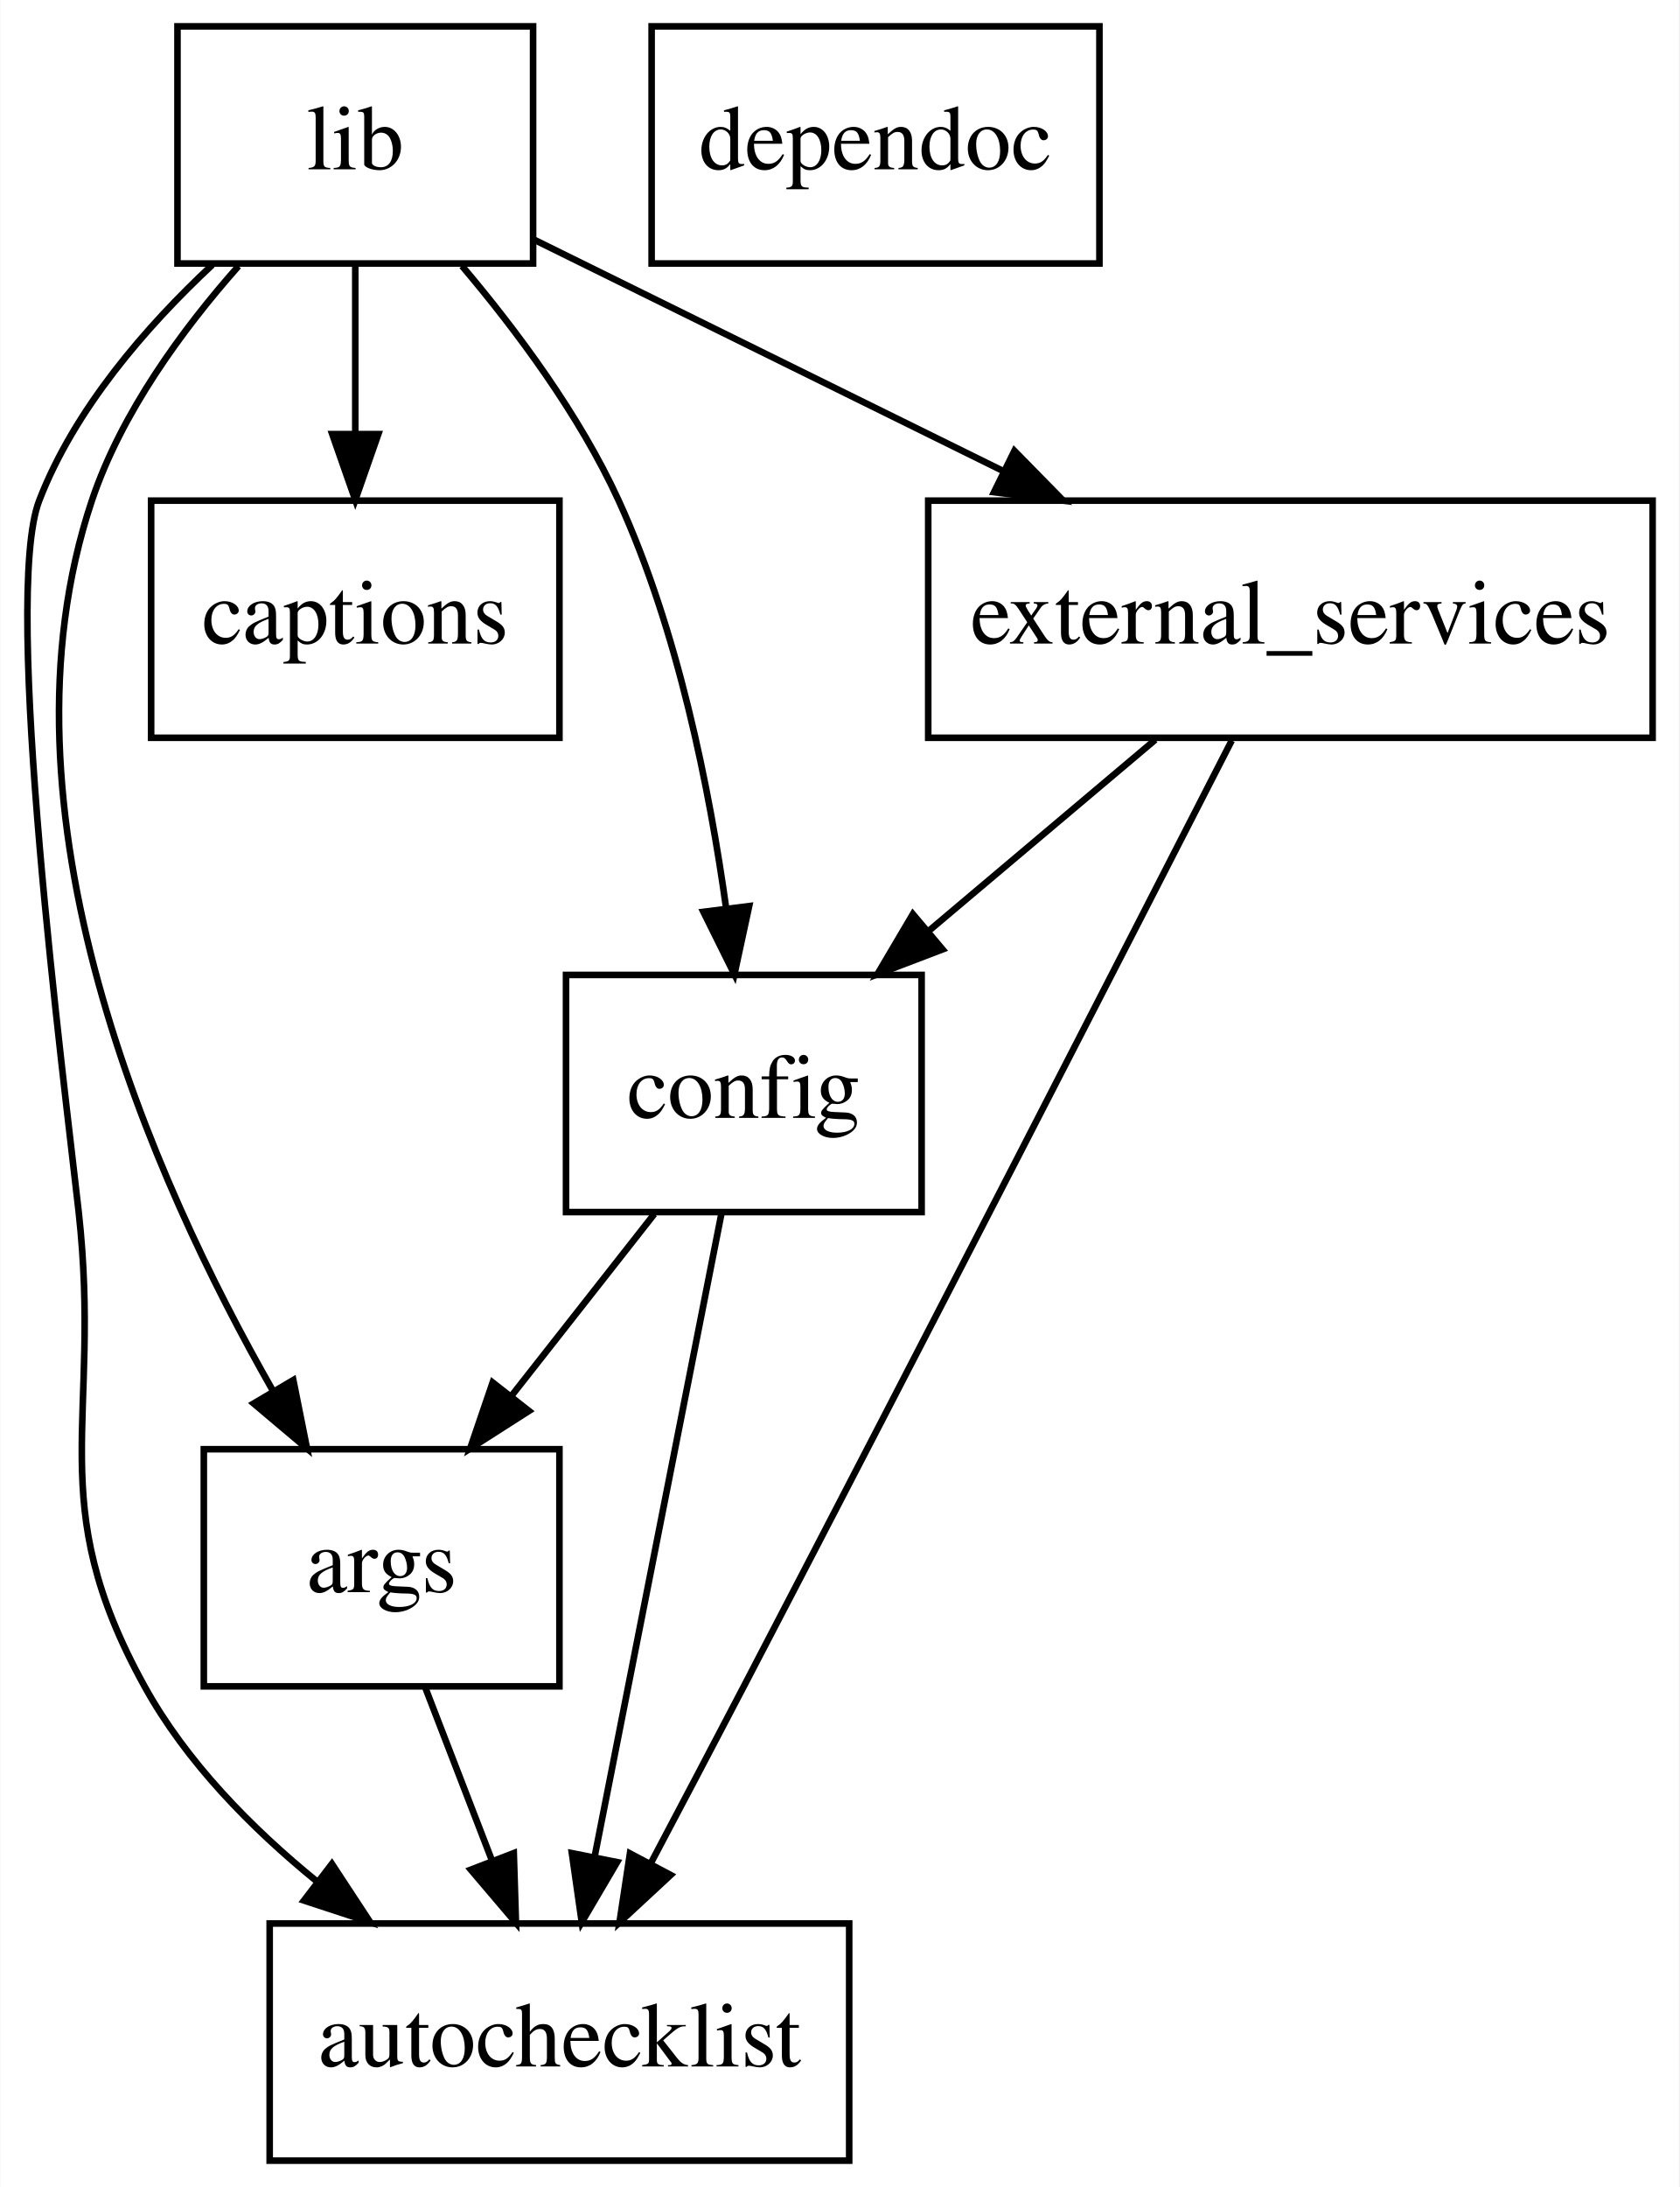
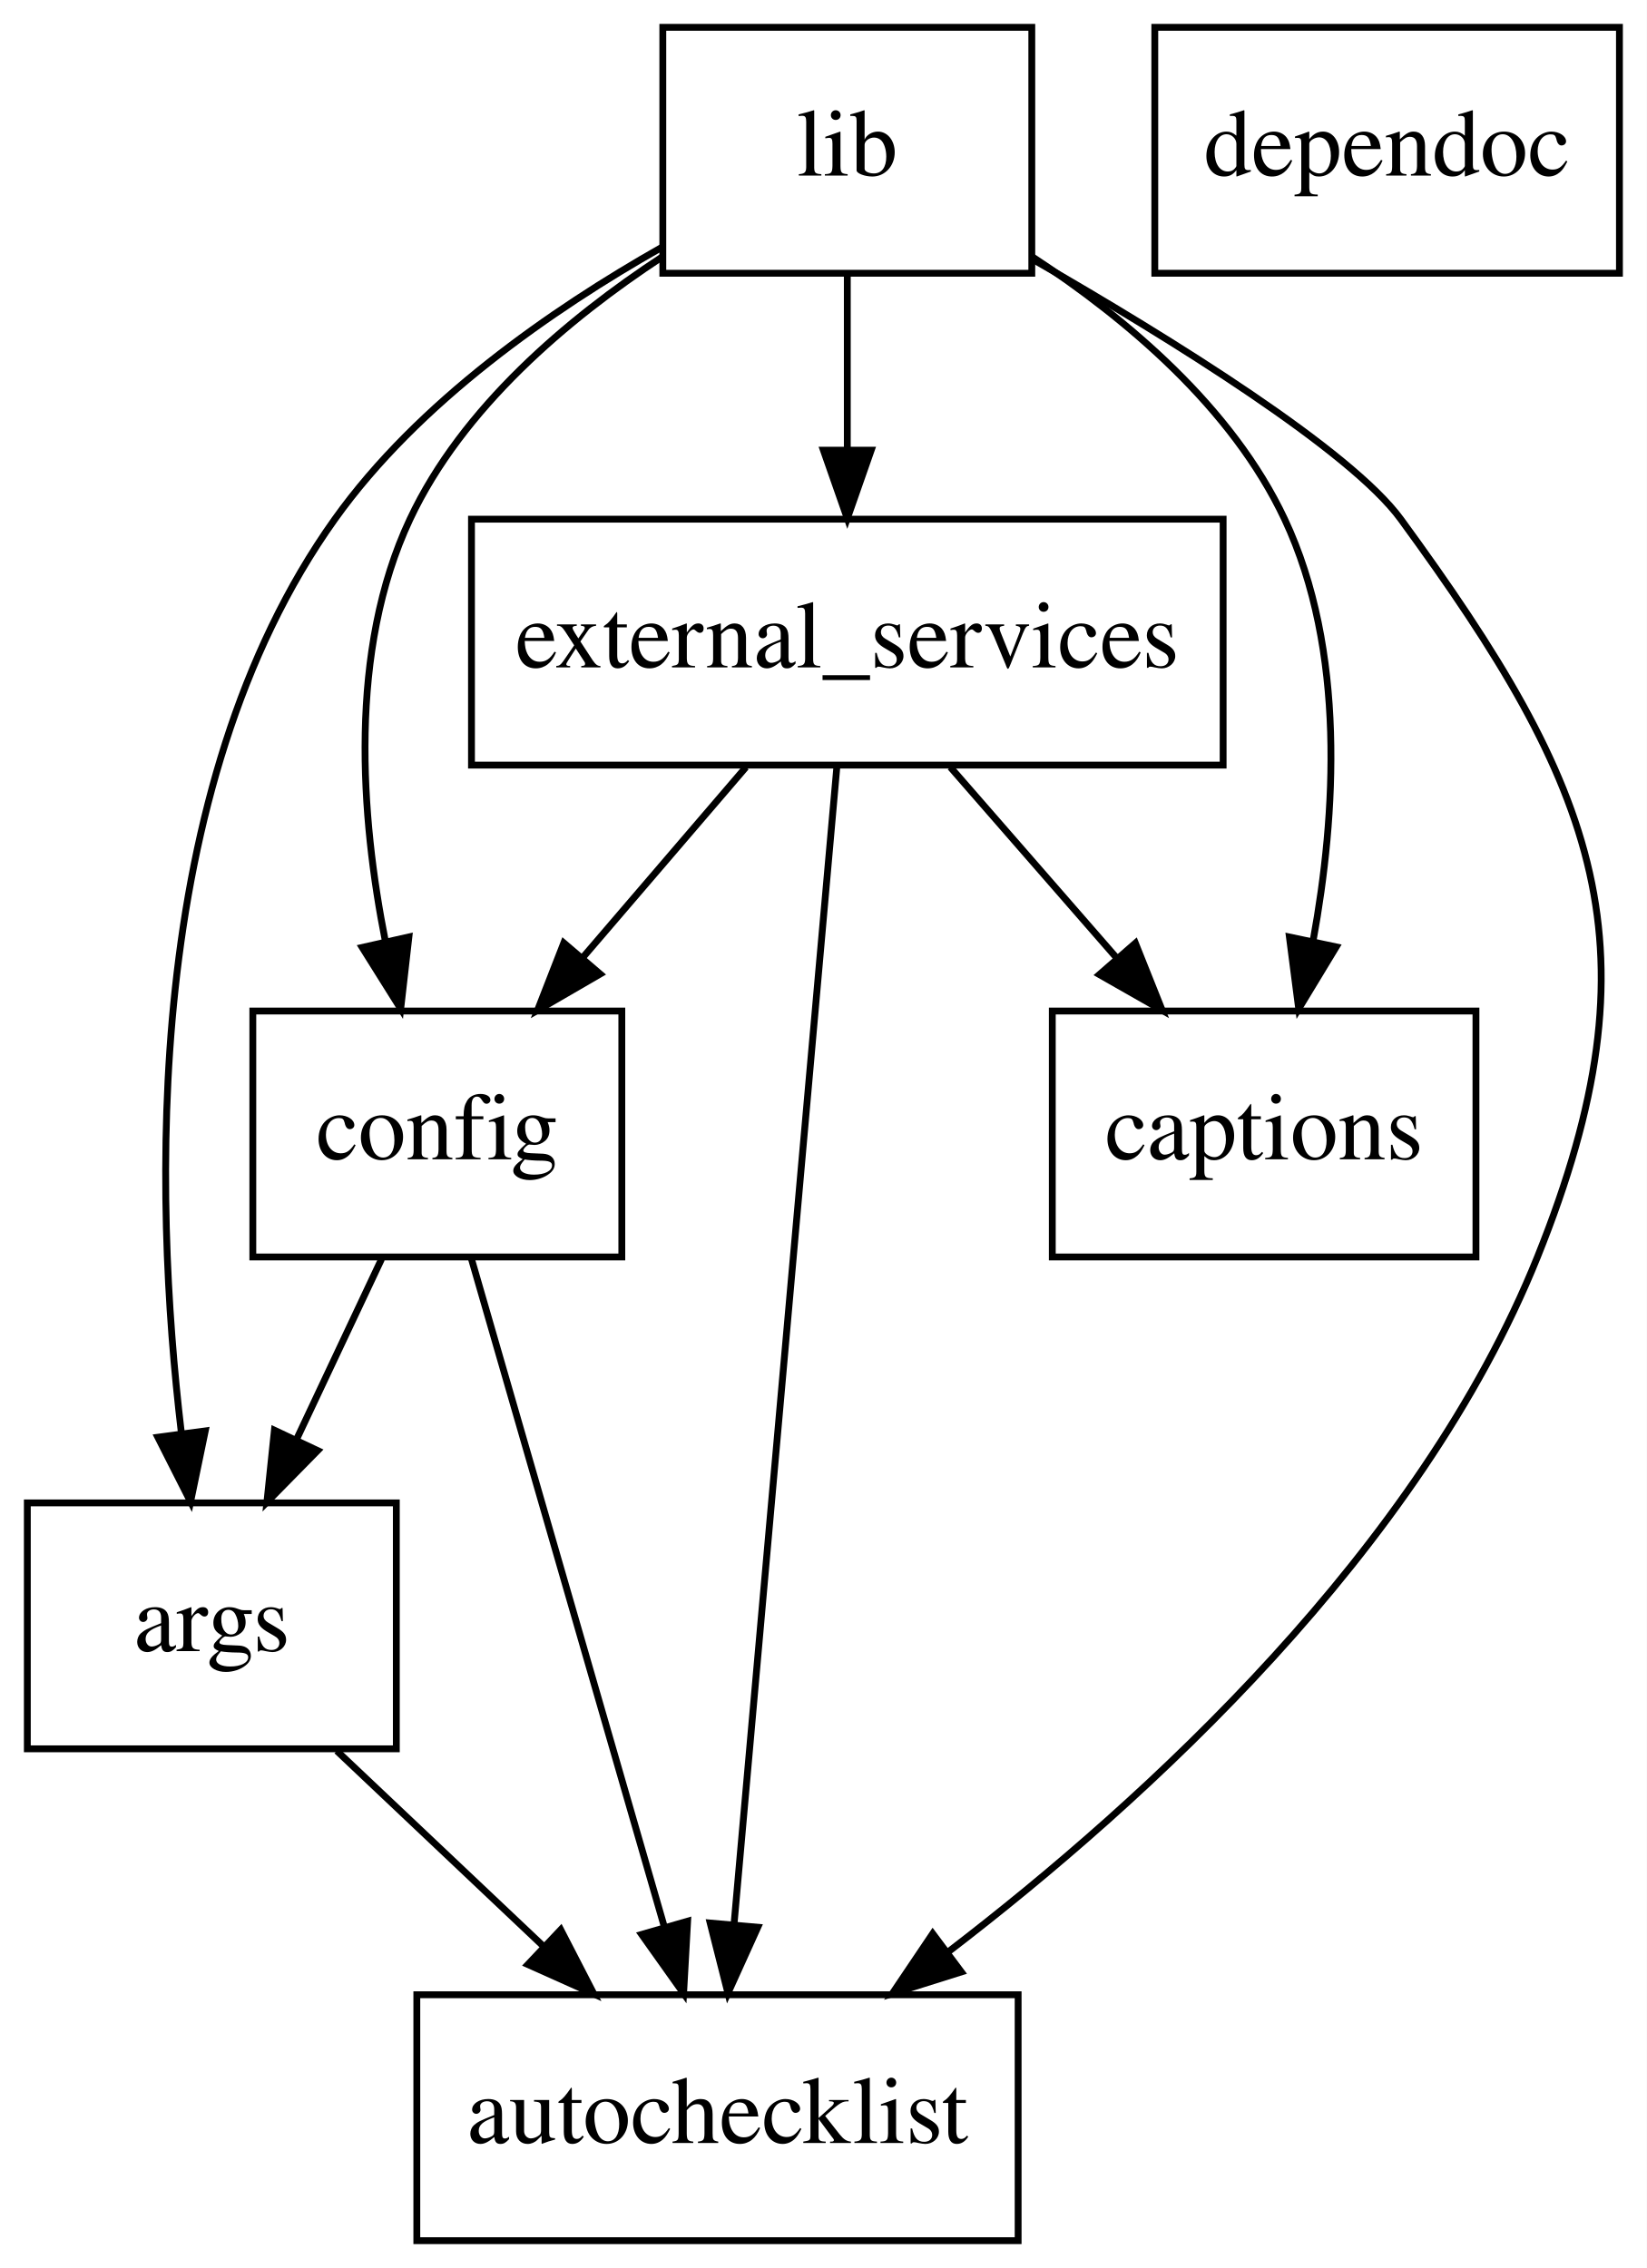
- <svg xmlns="http://www.w3.org/2000/svg" width="255pt" height="332pt" viewBox="0.00 0.00 254.90 332.00">
+ <svg xmlns="http://www.w3.org/2000/svg" width="241pt" height="332pt" viewBox="0.00 0.00 241.00 332.00">
  <g id="graph0" class="graph" transform="scale(1 1) rotate(0) translate(4 328)">
-     <polygon fill="white" stroke="transparent" points="-4,4 -4,-328 250.9,-328 250.9,4 -4,4" />
+     <polygon fill="white" stroke="transparent" points="-4,4 -4,-328 237,-328 237,4 -4,4" />
    <g id="node1" class="node">
-       <polygon fill="none" stroke="black" points="80.9,-108 26.9,-108 26.9,-72 80.9,-72 80.9,-108" />
-       <text text-anchor="middle" x="53.9" y="-86.3" font-family="Times,serif" font-size="14.00">args</text>
+       <polygon fill="none" stroke="black" points="54,-108 0,-108 0,-72 54,-72 54,-108" />
+       <text text-anchor="middle" x="27" y="-86.3" font-family="Times,serif" font-size="14.00">args</text>
    </g>
    <g id="node2" class="node">
-       <polygon fill="none" stroke="black" points="124.9,-36 36.9,-36 36.9,0 124.9,0 124.9,-36" />
-       <text text-anchor="middle" x="80.9" y="-14.3" font-family="Times,serif" font-size="14.00">autochecklist</text>
+       <polygon fill="none" stroke="black" points="145,-36 57,-36 57,0 145,0 145,-36" />
+       <text text-anchor="middle" x="101" y="-14.3" font-family="Times,serif" font-size="14.00">autochecklist</text>
    </g>
    <g id="edge1" class="edge">
-       <path fill="none" stroke="black" d="M60.57,-71.7C63.61,-63.81 67.28,-54.3 70.66,-45.55" />
-       <polygon fill="black" stroke="black" points="73.97,-46.69 74.3,-36.1 67.44,-44.17 73.97,-46.69" />
+       <path fill="none" stroke="black" d="M45.29,-71.7C54.43,-63.05 65.64,-52.45 75.6,-43.03" />
+       <polygon fill="black" stroke="black" points="78.06,-45.52 82.92,-36.1 73.25,-40.43 78.06,-45.52" />
    </g>
    <g id="node3" class="node">
-       <polygon fill="none" stroke="black" points="80.9,-252 18.9,-252 18.9,-216 80.9,-216 80.9,-252" />
-       <text text-anchor="middle" x="49.9" y="-230.3" font-family="Times,serif" font-size="14.00">captions</text>
+       <polygon fill="none" stroke="black" points="212,-180 150,-180 150,-144 212,-144 212,-180" />
+       <text text-anchor="middle" x="181" y="-158.3" font-family="Times,serif" font-size="14.00">captions</text>
    </g>
    <g id="node4" class="node">
-       <polygon fill="none" stroke="black" points="135.9,-180 81.9,-180 81.9,-144 135.9,-144 135.9,-180" />
-       <text text-anchor="middle" x="108.9" y="-158.3" font-family="Times,serif" font-size="14.00">config</text>
+       <polygon fill="none" stroke="black" points="87,-180 33,-180 33,-144 87,-144 87,-180" />
+       <text text-anchor="middle" x="60" y="-158.3" font-family="Times,serif" font-size="14.00">config</text>
    </g>
    <g id="edge2" class="edge">
-       <path fill="none" stroke="black" d="M95.3,-143.7C88.77,-135.39 80.83,-125.28 73.65,-116.14" />
-       <polygon fill="black" stroke="black" points="76.27,-113.81 67.34,-108.1 70.76,-118.13 76.27,-113.81" />
+       <path fill="none" stroke="black" d="M51.84,-143.7C48.09,-135.73 43.55,-126.1 39.38,-117.26" />
+       <polygon fill="black" stroke="black" points="42.49,-115.66 35.06,-108.1 36.16,-118.64 42.49,-115.66" />
    </g>
    <g id="edge3" class="edge">
-       <path fill="none" stroke="black" d="M105.52,-143.87C100.73,-119.56 91.9,-74.82 86.22,-46.01" />
-       <polygon fill="black" stroke="black" points="89.66,-45.32 84.29,-36.19 82.79,-46.68 89.66,-45.32" />
+       <path fill="none" stroke="black" d="M64.95,-143.87C71.96,-119.56 84.88,-74.82 93.2,-46.01" />
+       <polygon fill="black" stroke="black" points="96.63,-46.77 96.04,-36.19 89.9,-44.83 96.63,-46.77" />
    </g>
    <g id="node5" class="node">
-       <polygon fill="none" stroke="black" points="162.9,-324 94.9,-324 94.9,-288 162.9,-288 162.9,-324" />
-       <text text-anchor="middle" x="128.9" y="-302.3" font-family="Times,serif" font-size="14.00">dependoc</text>
+       <polygon fill="none" stroke="black" points="233,-324 165,-324 165,-288 233,-288 233,-324" />
+       <text text-anchor="middle" x="199" y="-302.3" font-family="Times,serif" font-size="14.00">dependoc</text>
    </g>
    <g id="node6" class="node">
-       <polygon fill="none" stroke="black" points="246.9,-252 136.9,-252 136.9,-216 246.9,-216 246.9,-252" />
-       <text text-anchor="middle" x="191.9" y="-230.3" font-family="Times,serif" font-size="14.00">external_services</text>
+       <polygon fill="none" stroke="black" points="175,-252 65,-252 65,-216 175,-216 175,-252" />
+       <text text-anchor="middle" x="120" y="-230.3" font-family="Times,serif" font-size="14.00">external_services</text>
    </g>
    <g id="edge4" class="edge">
-       <path fill="none" stroke="black" d="M182.99,-215.58C167.85,-186.01 136.11,-124.13 108.9,-72 104.35,-63.29 99.35,-53.79 94.84,-45.27" />
-       <polygon fill="black" stroke="black" points="97.79,-43.36 90.02,-36.16 91.61,-46.64 97.79,-43.36" />
+       <path fill="none" stroke="black" d="M118.48,-215.85C115.19,-178.83 107.41,-91.18 103.43,-46.39" />
+       <polygon fill="black" stroke="black" points="106.9,-45.88 102.53,-36.23 99.93,-46.5 106.9,-45.88" />
    </g>
    <g id="edge5" class="edge">
-       <path fill="none" stroke="black" d="M171.38,-215.7C161.03,-206.97 148.31,-196.24 137.06,-186.75" />
-       <polygon fill="black" stroke="black" points="139.08,-183.88 129.18,-180.1 134.57,-189.23 139.08,-183.88" />
+       <path fill="none" stroke="black" d="M135.08,-215.7C142.39,-207.3 151.31,-197.07 159.34,-187.86" />
+       <polygon fill="black" stroke="black" points="162.16,-189.94 166.09,-180.1 156.89,-185.34 162.16,-189.94" />
+     </g>
+     <g id="edge6" class="edge">
+       <path fill="none" stroke="black" d="M105.17,-215.7C97.98,-207.3 89.2,-197.07 81.31,-187.86" />
+       <polygon fill="black" stroke="black" points="83.83,-185.42 74.66,-180.1 78.51,-189.97 83.83,-185.42" />
    </g>
    <g id="node7" class="node">
-       <polygon fill="none" stroke="black" points="76.9,-324 22.9,-324 22.9,-288 76.9,-288 76.9,-324" />
-       <text text-anchor="middle" x="49.9" y="-302.3" font-family="Times,serif" font-size="14.00">lib</text>
-     </g>
-     <g id="edge6" class="edge">
-       <path fill="none" stroke="black" d="M32.16,-287.6C23.66,-278 14.37,-265.34 9.9,-252 -5.85,-204.99 19.11,-148.89 37.4,-116.86" />
-       <polygon fill="black" stroke="black" points="40.49,-118.5 42.57,-108.11 34.47,-114.94 40.49,-118.5" />
+       <polygon fill="none" stroke="black" points="147,-324 93,-324 93,-288 147,-288 147,-324" />
+       <text text-anchor="middle" x="120" y="-302.3" font-family="Times,serif" font-size="14.00">lib</text>
    </g>
    <g id="edge7" class="edge">
-       <path fill="none" stroke="black" d="M28.19,-287.79C18.14,-278.41 7.26,-265.9 1.9,-252 -3.81,-237.2 5.77,-163.13 7.9,-144 11.46,-111.89 2.28,-100.28 17.9,-72 24.22,-60.55 34.08,-50.51 44.13,-42.34" />
-       <polygon fill="black" stroke="black" points="46.35,-45.05 52.17,-36.19 42.1,-39.49 46.35,-45.05" />
+       <path fill="none" stroke="black" d="M92.86,-291.8C76.78,-282.69 57.22,-269.13 45,-252 16.77,-212.44 18.45,-152.93 22.52,-118.43" />
+       <polygon fill="black" stroke="black" points="26.04,-118.54 23.89,-108.16 19.1,-117.61 26.04,-118.54" />
    </g>
    <g id="edge8" class="edge">
-       <path fill="none" stroke="black" d="M49.9,-287.7C49.9,-279.98 49.9,-270.71 49.9,-262.11" />
-       <polygon fill="black" stroke="black" points="53.4,-262.1 49.9,-252.1 46.4,-262.1 53.4,-262.1" />
+       <path fill="none" stroke="black" d="M147.17,-290.02C167.74,-278.19 193.66,-262.04 201,-252 229.81,-212.59 239.22,-189.29 221,-144 203.73,-101.07 163.89,-64.6 134.84,-42.33" />
+       <polygon fill="black" stroke="black" points="136.69,-39.34 126.58,-36.16 132.5,-44.95 136.69,-39.34" />
    </g>
    <g id="edge9" class="edge">
-       <path fill="none" stroke="black" d="M66.1,-287.63C74.39,-277.84 83.96,-265 89.9,-252 98.9,-232.3 103.71,-208.17 106.23,-190.01" />
-       <polygon fill="black" stroke="black" points="109.71,-190.45 107.47,-180.09 102.76,-189.58 109.71,-190.45" />
+       <path fill="none" stroke="black" d="M147.1,-290.39C160.89,-281.34 176.33,-268.32 184,-252 193.02,-232.82 191.52,-208.66 188.18,-190.35" />
+       <polygon fill="black" stroke="black" points="191.55,-189.39 186.06,-180.33 184.7,-190.84 191.55,-189.39" />
    </g>
    <g id="edge10" class="edge">
-       <path fill="none" stroke="black" d="M76.94,-291.67C97.12,-281.72 125.1,-267.93 148.4,-256.44" />
-       <polygon fill="black" stroke="black" points="149.99,-259.56 157.41,-252 146.89,-253.28 149.99,-259.56" />
+       <path fill="none" stroke="black" d="M92.9,-290.39C79.11,-281.34 63.67,-268.32 56,-252 46.93,-232.72 48.78,-208.43 52.42,-190.09" />
+       <polygon fill="black" stroke="black" points="55.84,-190.85 54.64,-180.33 49.01,-189.31 55.84,-190.85" />
+     </g>
+     <g id="edge11" class="edge">
+       <path fill="none" stroke="black" d="M120,-287.7C120,-279.98 120,-270.71 120,-262.11" />
+       <polygon fill="black" stroke="black" points="123.5,-262.1 120,-252.1 116.5,-262.1 123.5,-262.1" />
    </g>
  </g>
</svg>
